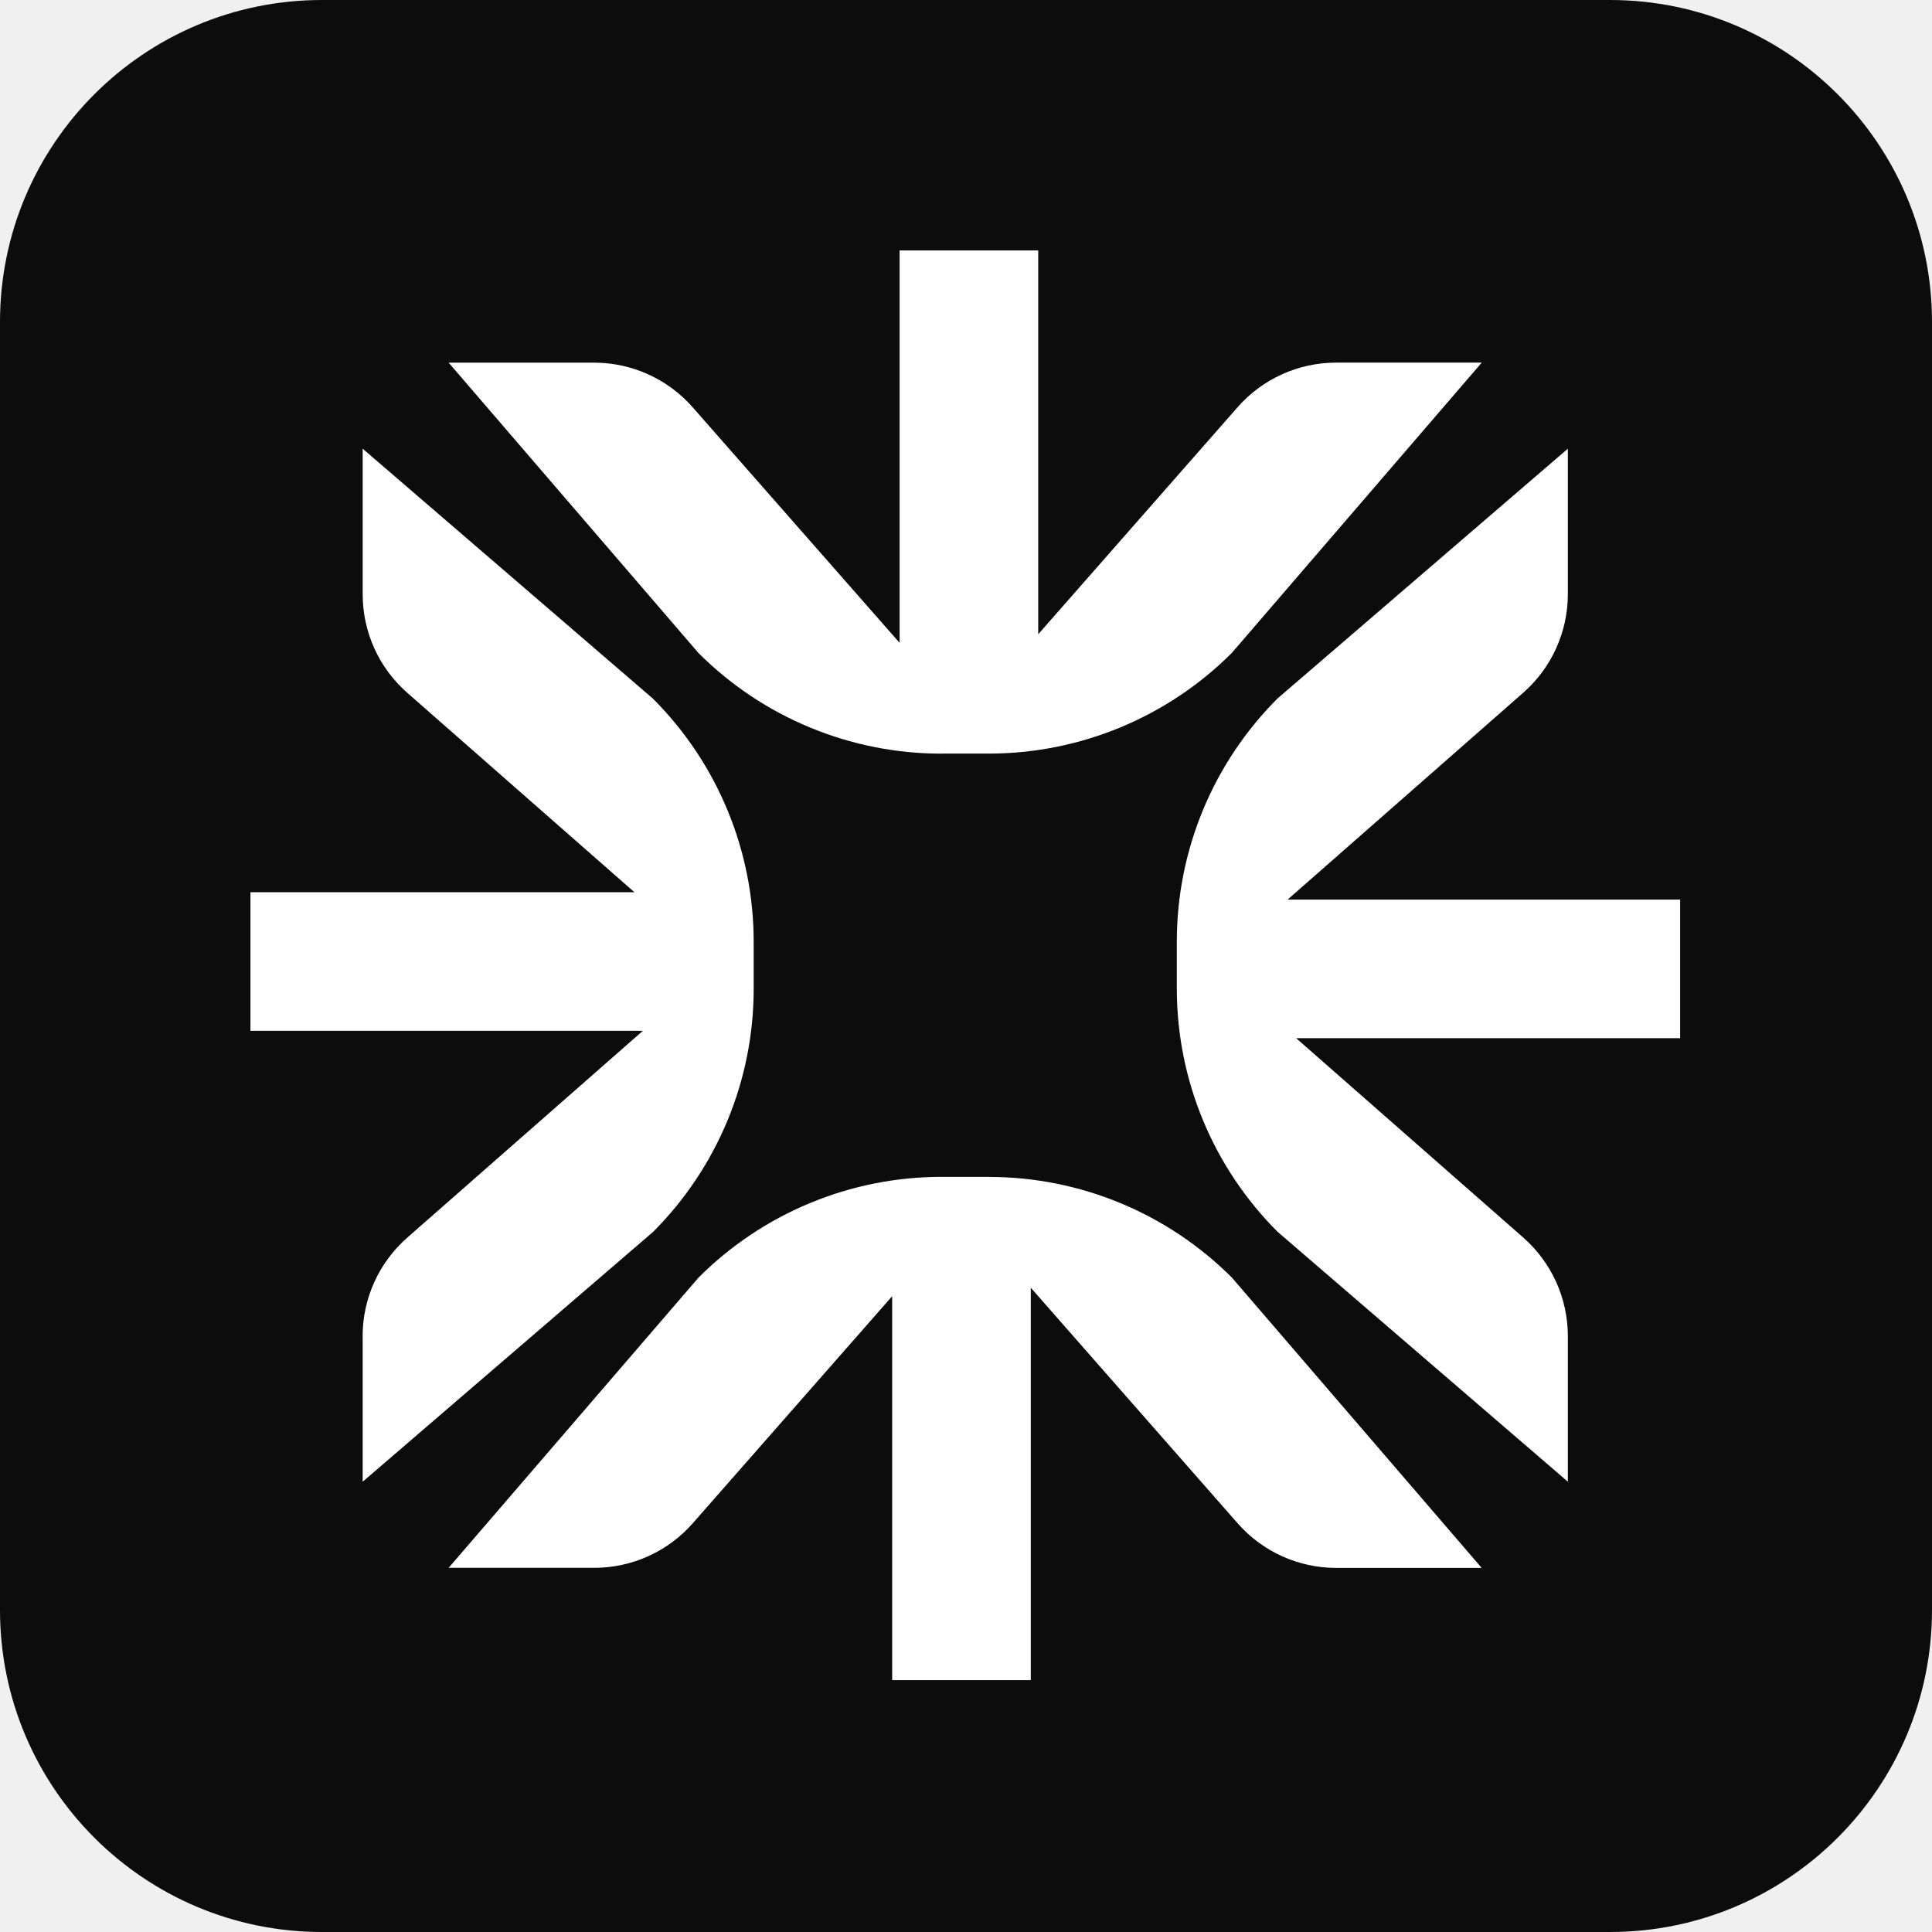
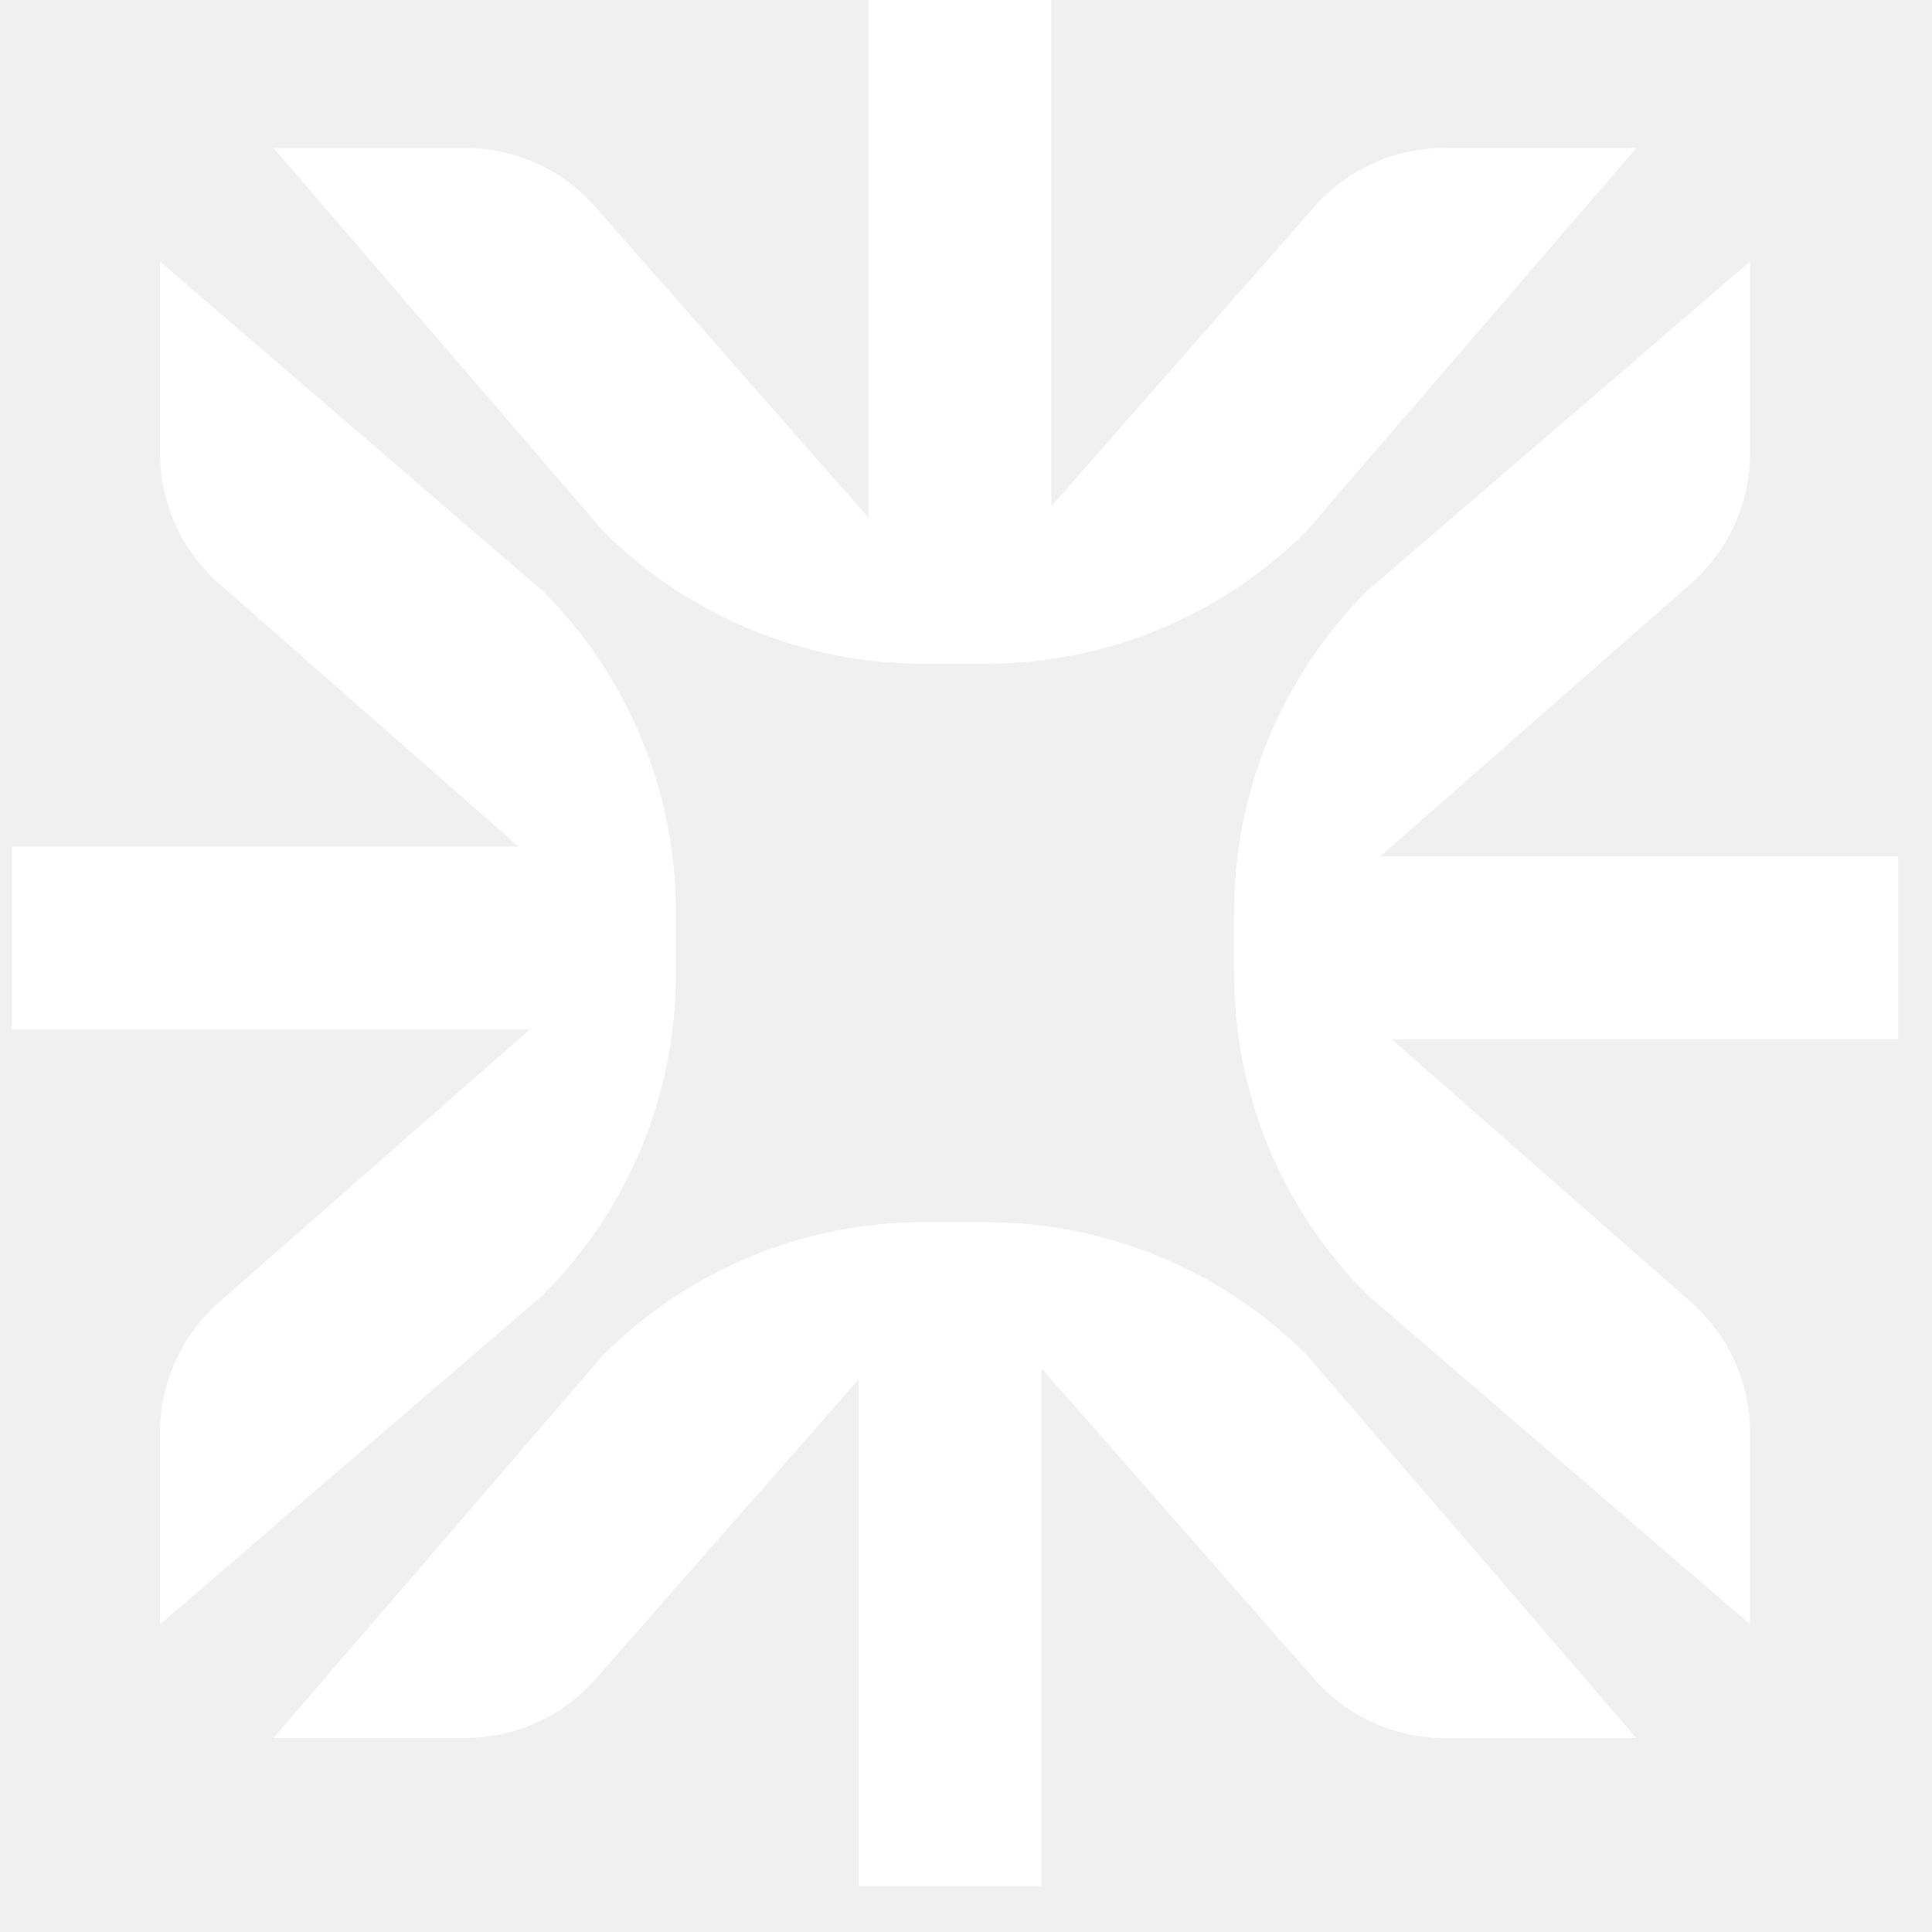
- <svg xmlns="http://www.w3.org/2000/svg" viewBox="0 0 1080 1080">
-   <rect width="1080" height="1080" rx="180" fill="#0C0C0C" />
-   <path fill="#fff" transform="translate(140,140) scale(0.74)" d="M557.83,699.88c68.85,0,134.89,27.36,183.59,76.07l188.67,219.28h-109.92c-28.48,0-55.6-12.27-74.42-33.69l-156.27-177.97v296.43h-104.71v-290.03l-150.63,171.53c-18.78,21.38-45.9,33.67-74.42,33.67h-110l188.8-219.28c48.71-48.7,114.75-76.07,183.59-76.07h35.71v.05ZM304.08,338.61c48.7,48.7,76.07,114.74,76.07,183.58v35.7c0,68.84-27.36,134.88-76.07,183.58l-219.31,188.66v-109.91l-.04-.04c0-28.48,12.3-55.6,33.72-74.42l177.99-156.26H0v-104.71h290.05l-171.55-150.61c-21.42-18.78-33.72-45.89-33.72-74.41v-110l219.31,188.83ZM995.18,259.68c0,28.48-12.26,55.6-33.69,74.42l-177.99,156.26h296.5v104.71h-290.05l171.54,150.6c21.38,18.78,33.69,45.9,33.69,74.42v110l-219.3-188.79c-48.71-48.7-76.08-114.74-76.08-183.58v-35.7c0-68.84,27.37-134.88,76.08-183.58l219.3-188.66v109.91ZM595.1,289.94l150.62-171.53c18.78-21.38,45.9-33.67,74.42-33.67h110l-188.79,219.29c-48.71,48.7-114.76,76.06-183.61,76.06h-35.7l-.04.04c-68.85,0-134.89-27.36-183.59-76.07L149.73,84.77h109.92c28.48,0,55.6,12.3,74.42,33.72l156.31,177.92V0h104.72v289.94Z" />
+ <svg xmlns="http://www.w3.org/2000/svg" viewBox="0 0 84 84">
+   <path d="M42.878 53.139C48.106 53.139 53.12 55.217 56.818 58.914L71.143 75.564H62.797C60.635 75.564 58.576 74.632 57.147 73.006L45.282 59.493V82H37.331V59.98L25.895 73.003C24.469 74.626 22.41 75.56 20.244 75.56H11.893L26.228 58.91C29.926 55.213 34.94 53.135 40.167 53.135H42.878V53.139ZM23.613 25.709C27.311 29.407 29.388 34.421 29.388 39.648V42.359C29.388 47.586 27.311 52.599 23.613 56.297L6.961 70.621V62.277L6.958 62.274C6.958 60.111 7.892 58.052 9.519 56.623L23.033 44.759H0.525V36.809H22.547L9.522 25.373C7.896 23.948 6.961 21.889 6.961 19.724V11.372L23.613 25.709ZM76.084 19.717C76.084 21.879 75.153 23.939 73.527 25.367L60.013 37.232H82.525V45.182H60.502L73.527 56.617C75.15 58.042 76.084 60.102 76.084 62.267V70.618L59.434 56.284C55.736 52.587 53.658 47.573 53.658 42.346V39.635C53.658 34.408 55.736 29.394 59.434 25.697L76.084 11.372V19.717ZM45.708 22.014L57.144 8.99C58.57 7.367 60.629 6.434 62.794 6.434H71.146L56.812 23.083C53.114 26.781 48.099 28.859 42.871 28.859H40.16L40.158 28.862C34.93 28.861 29.916 26.784 26.218 23.086L11.893 6.437H20.239C22.401 6.437 24.46 7.371 25.889 8.997L37.757 22.506V0H45.708V22.014Z" fill="white" />
</svg>
